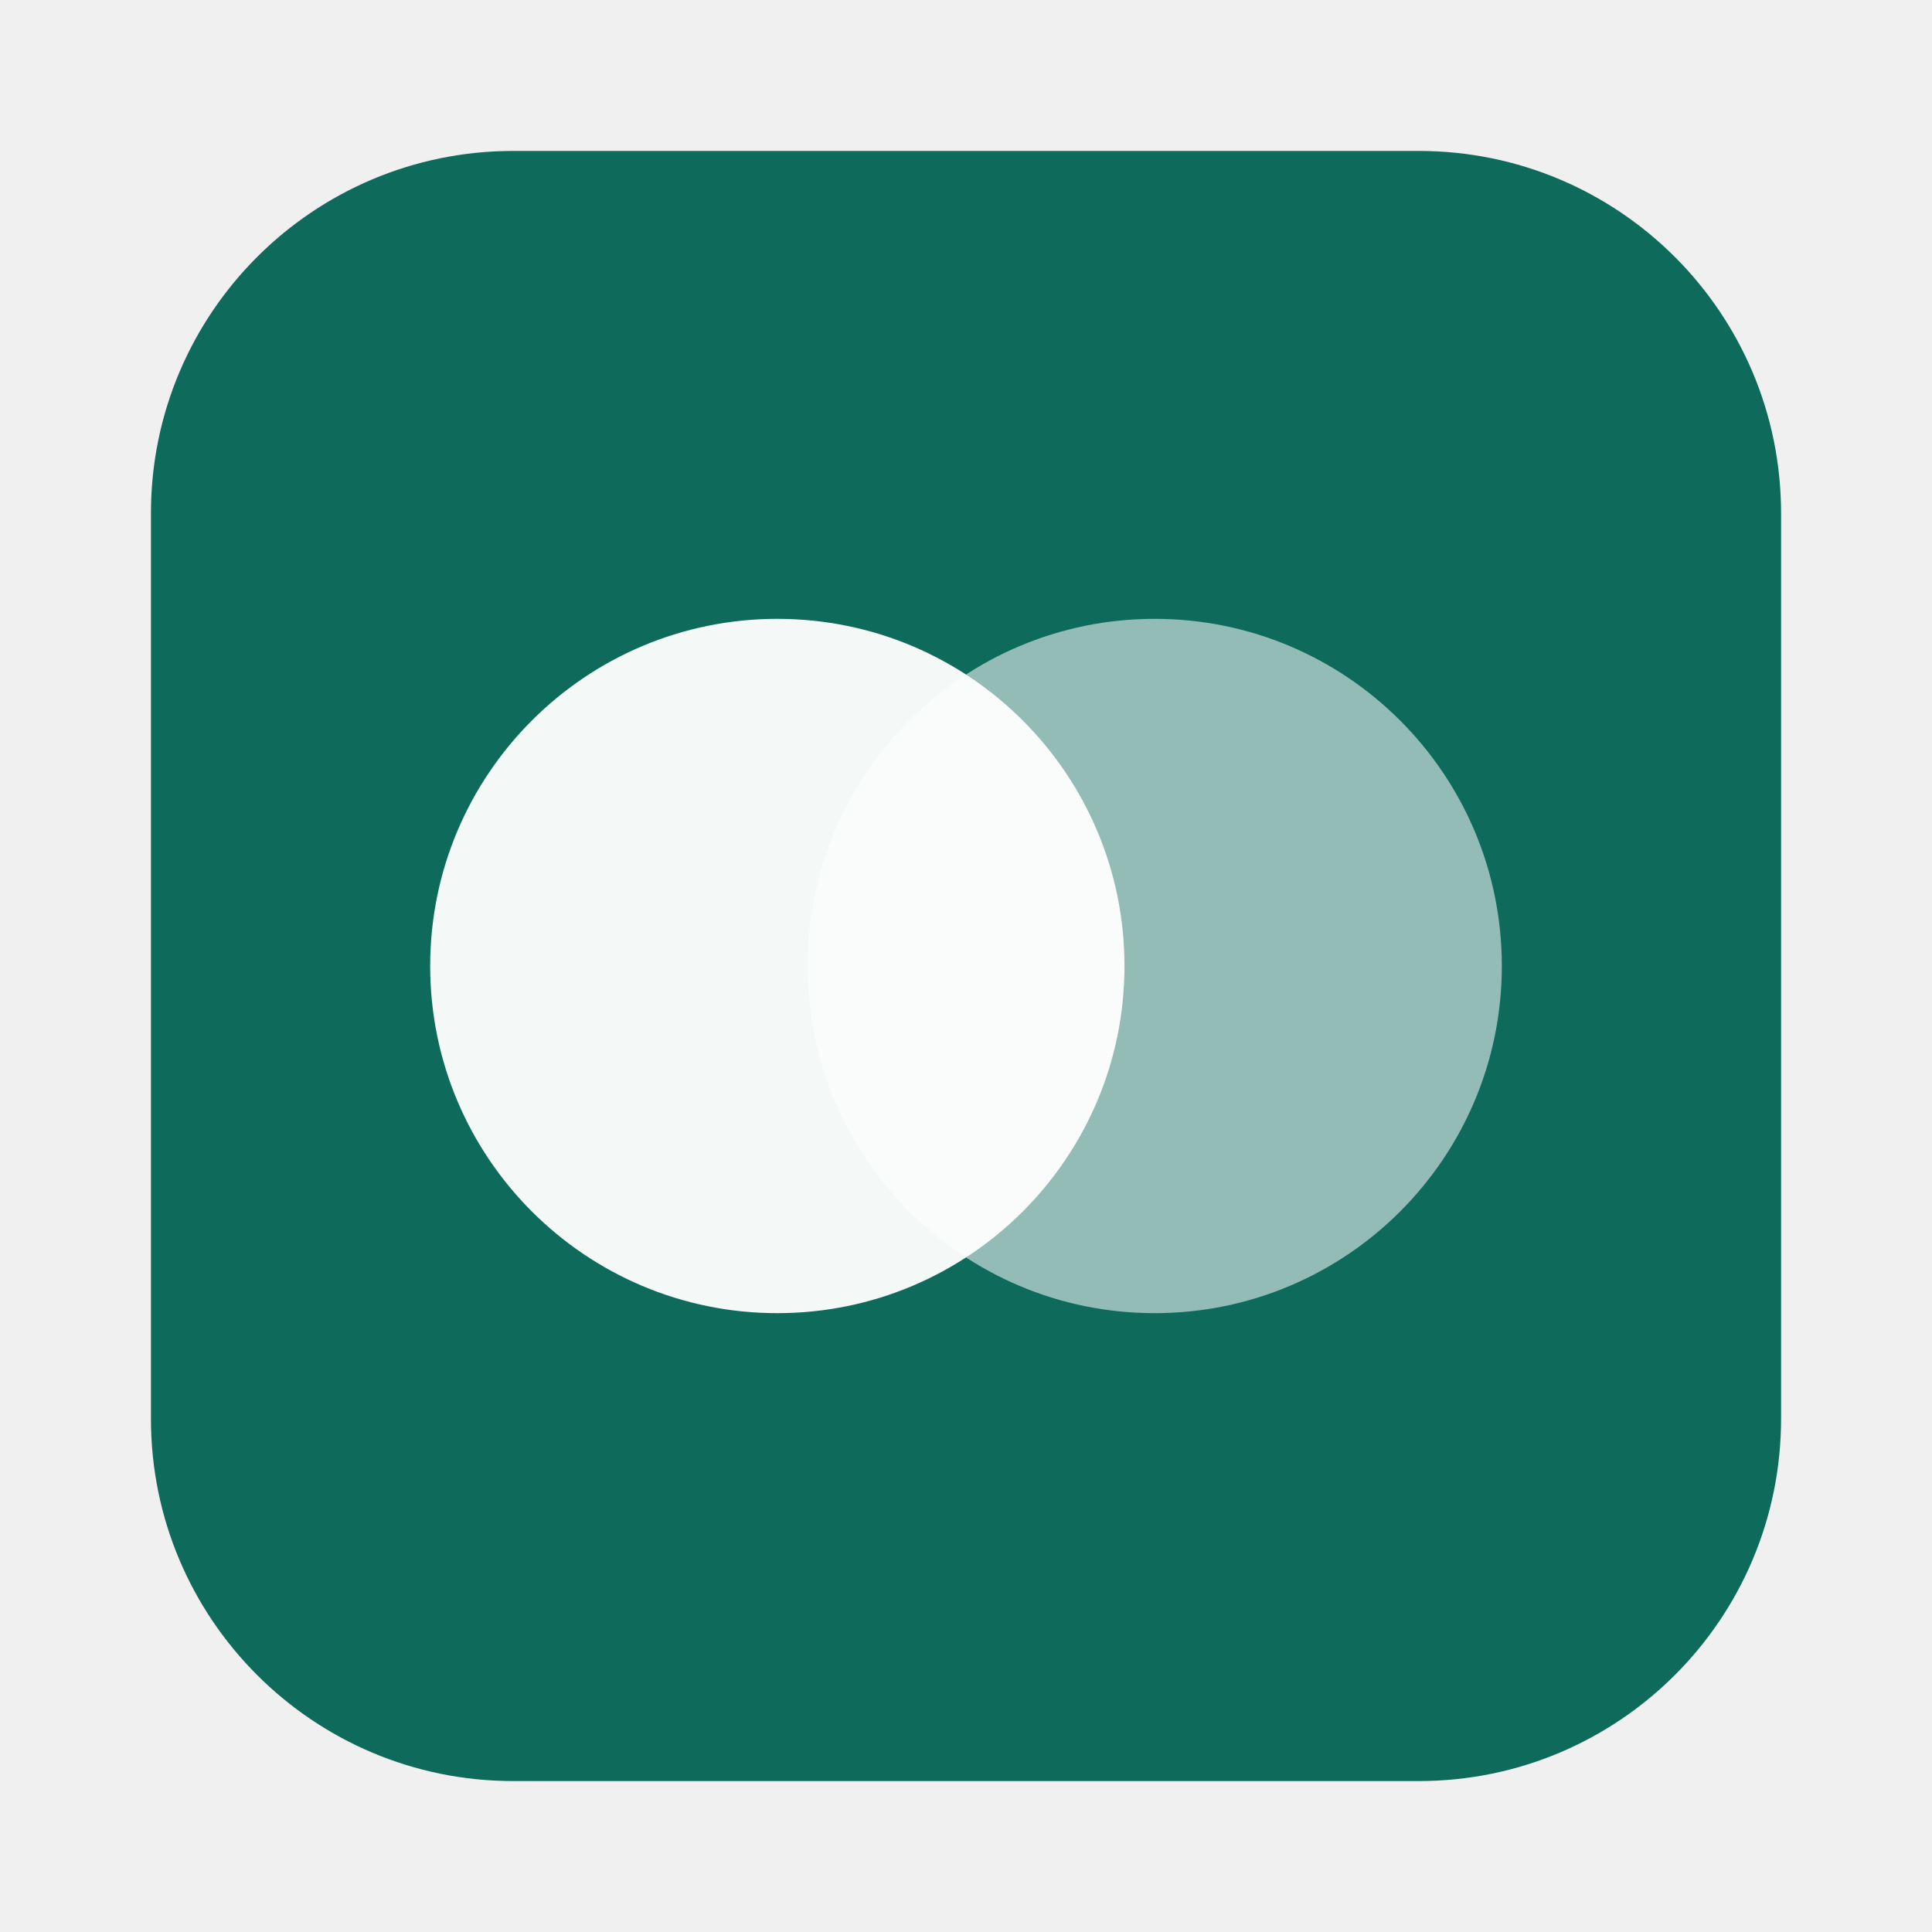
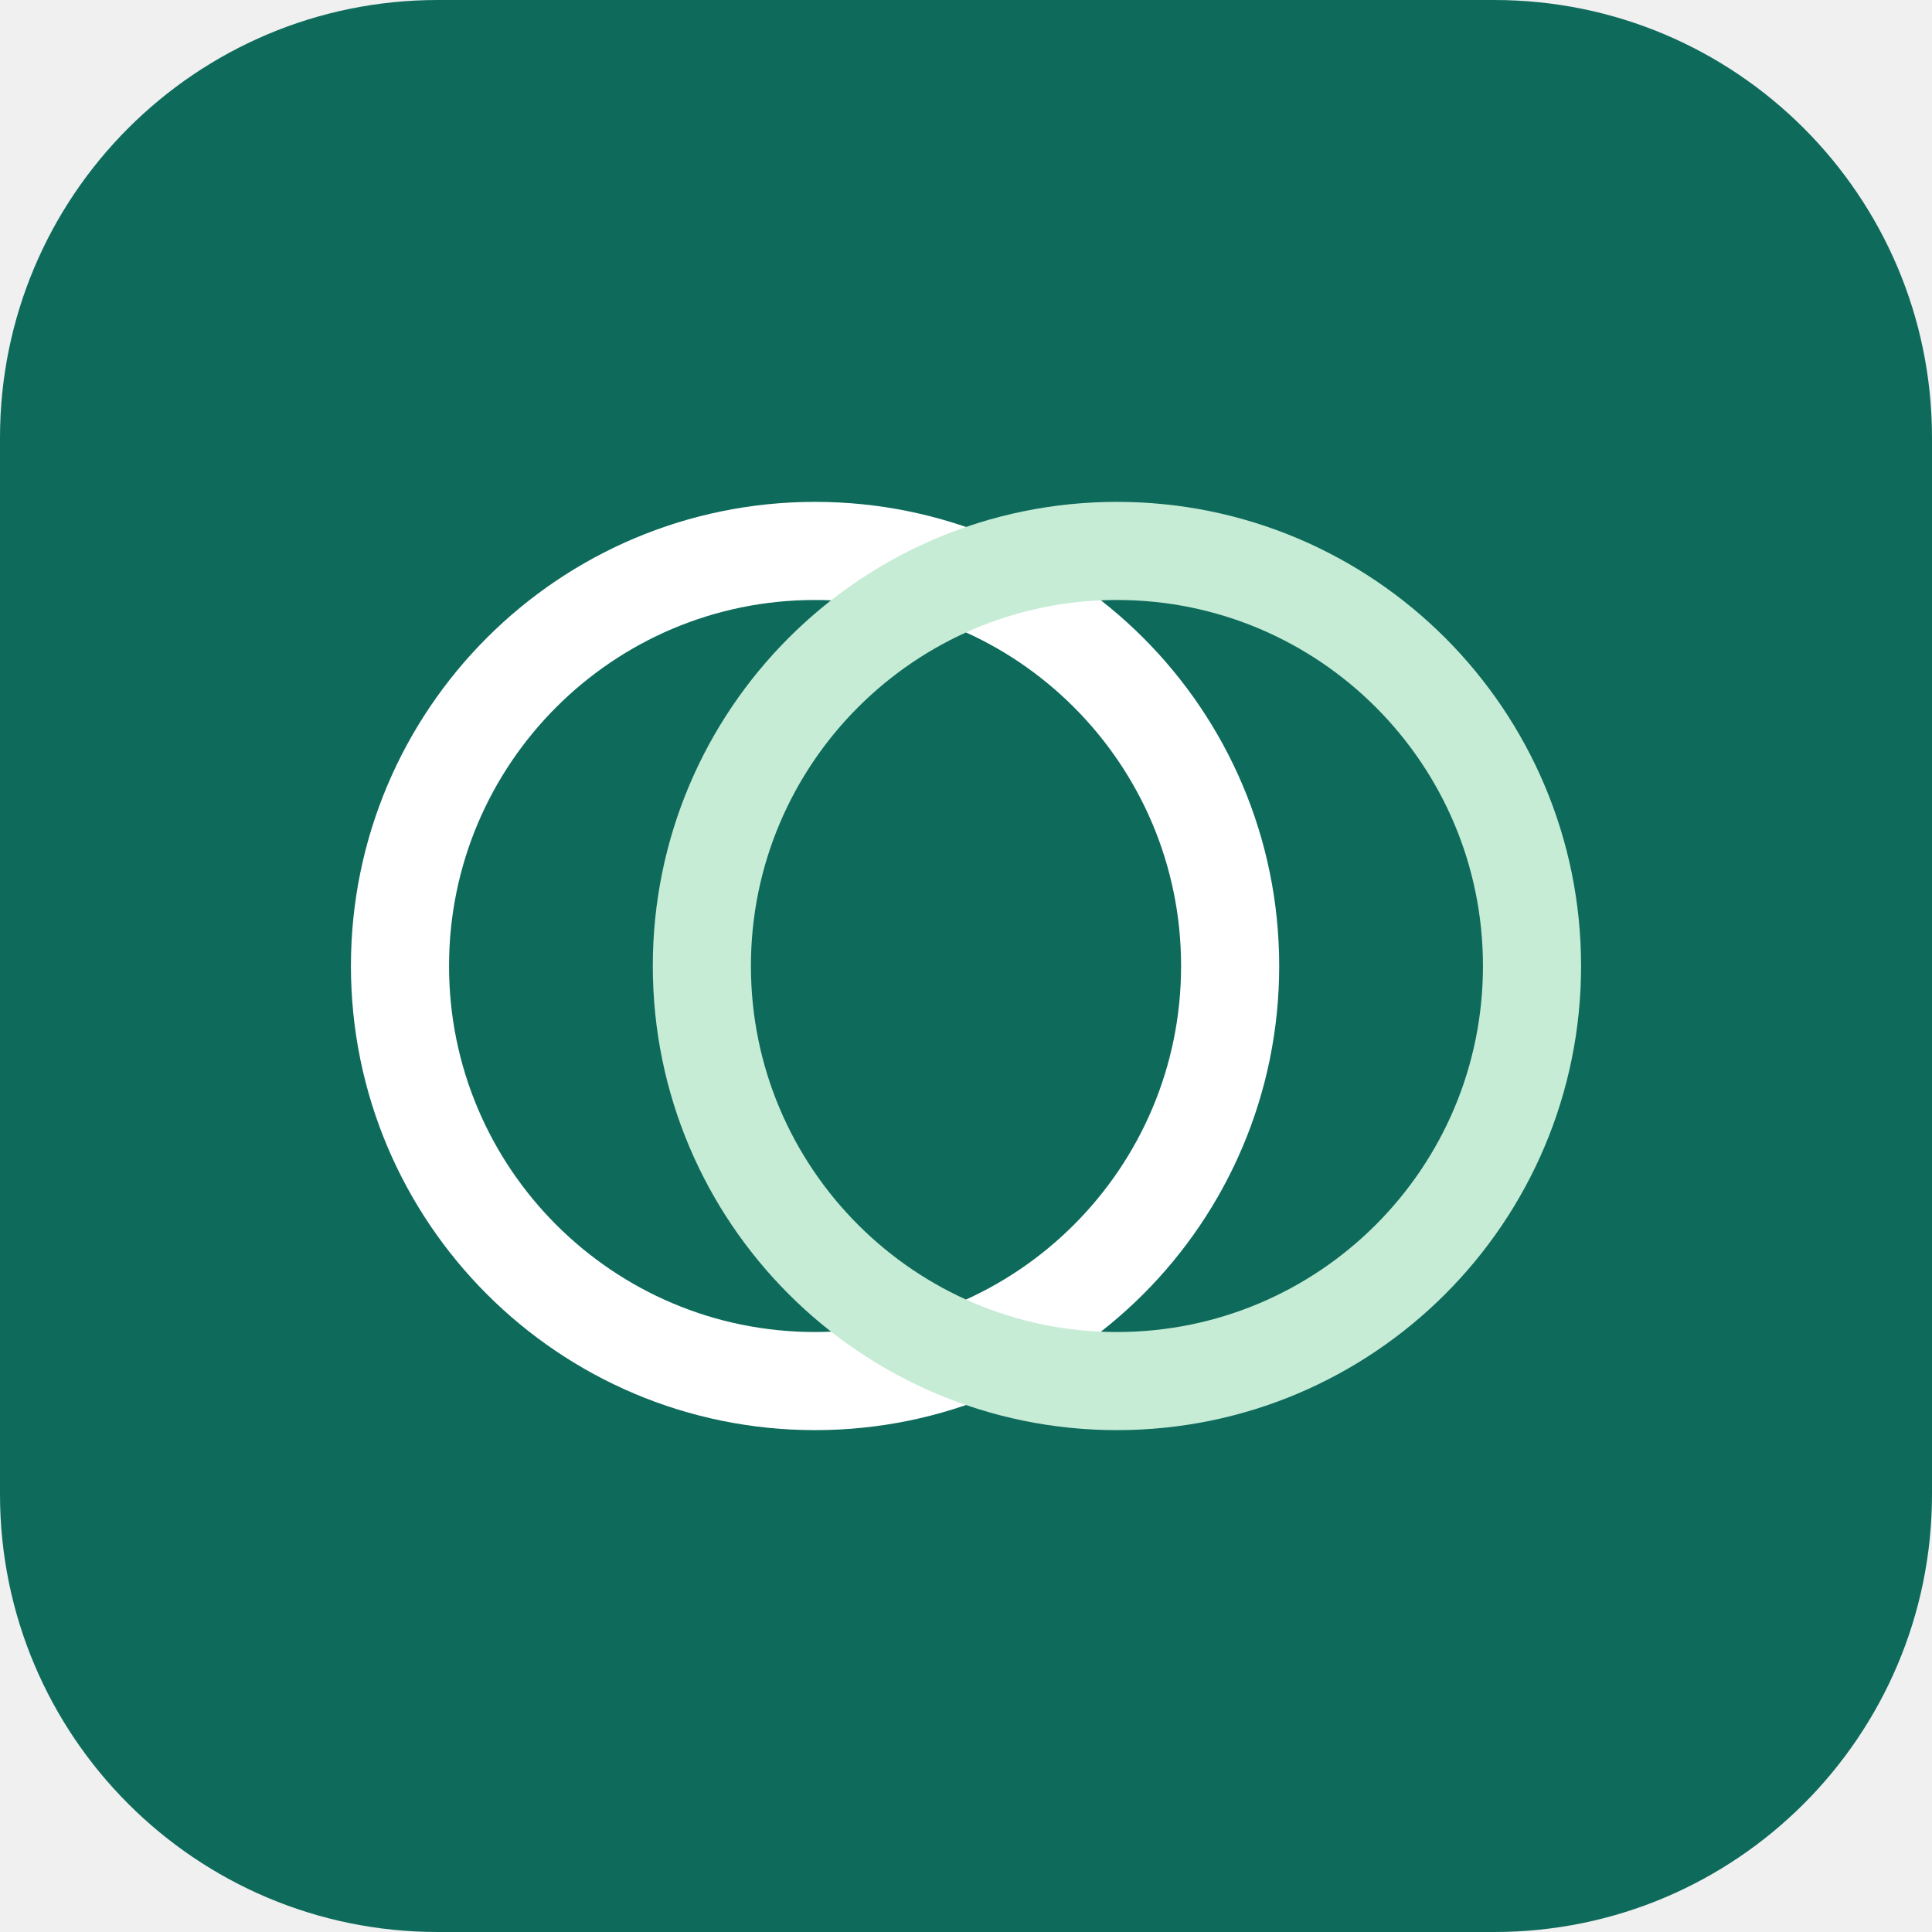
- <svg xmlns="http://www.w3.org/2000/svg" viewBox="0 0 512 512">
-   <rect x="40" y="40" width="432" height="432" rx="96" fill="#0E6B5C" />
-   <circle cx="206" cy="256" r="92" fill="#FFFFFF" fill-opacity="0.95" />
-   <circle cx="306" cy="256" r="92" fill="#FFFFFF" fill-opacity="0.55" />
+ <svg xmlns="http://www.w3.org/2000/svg" width="512" height="512" viewBox="0 0 512 512">
+   <rect width="512" height="512" rx="116" fill="#0e6b5c" />
+   <circle cx="216" cy="256" r="110" fill="none" stroke="#ffffff" stroke-width="26" />
+   <circle cx="296" cy="256" r="110" fill="none" stroke="#c6ecd6" stroke-width="26" />
</svg>
